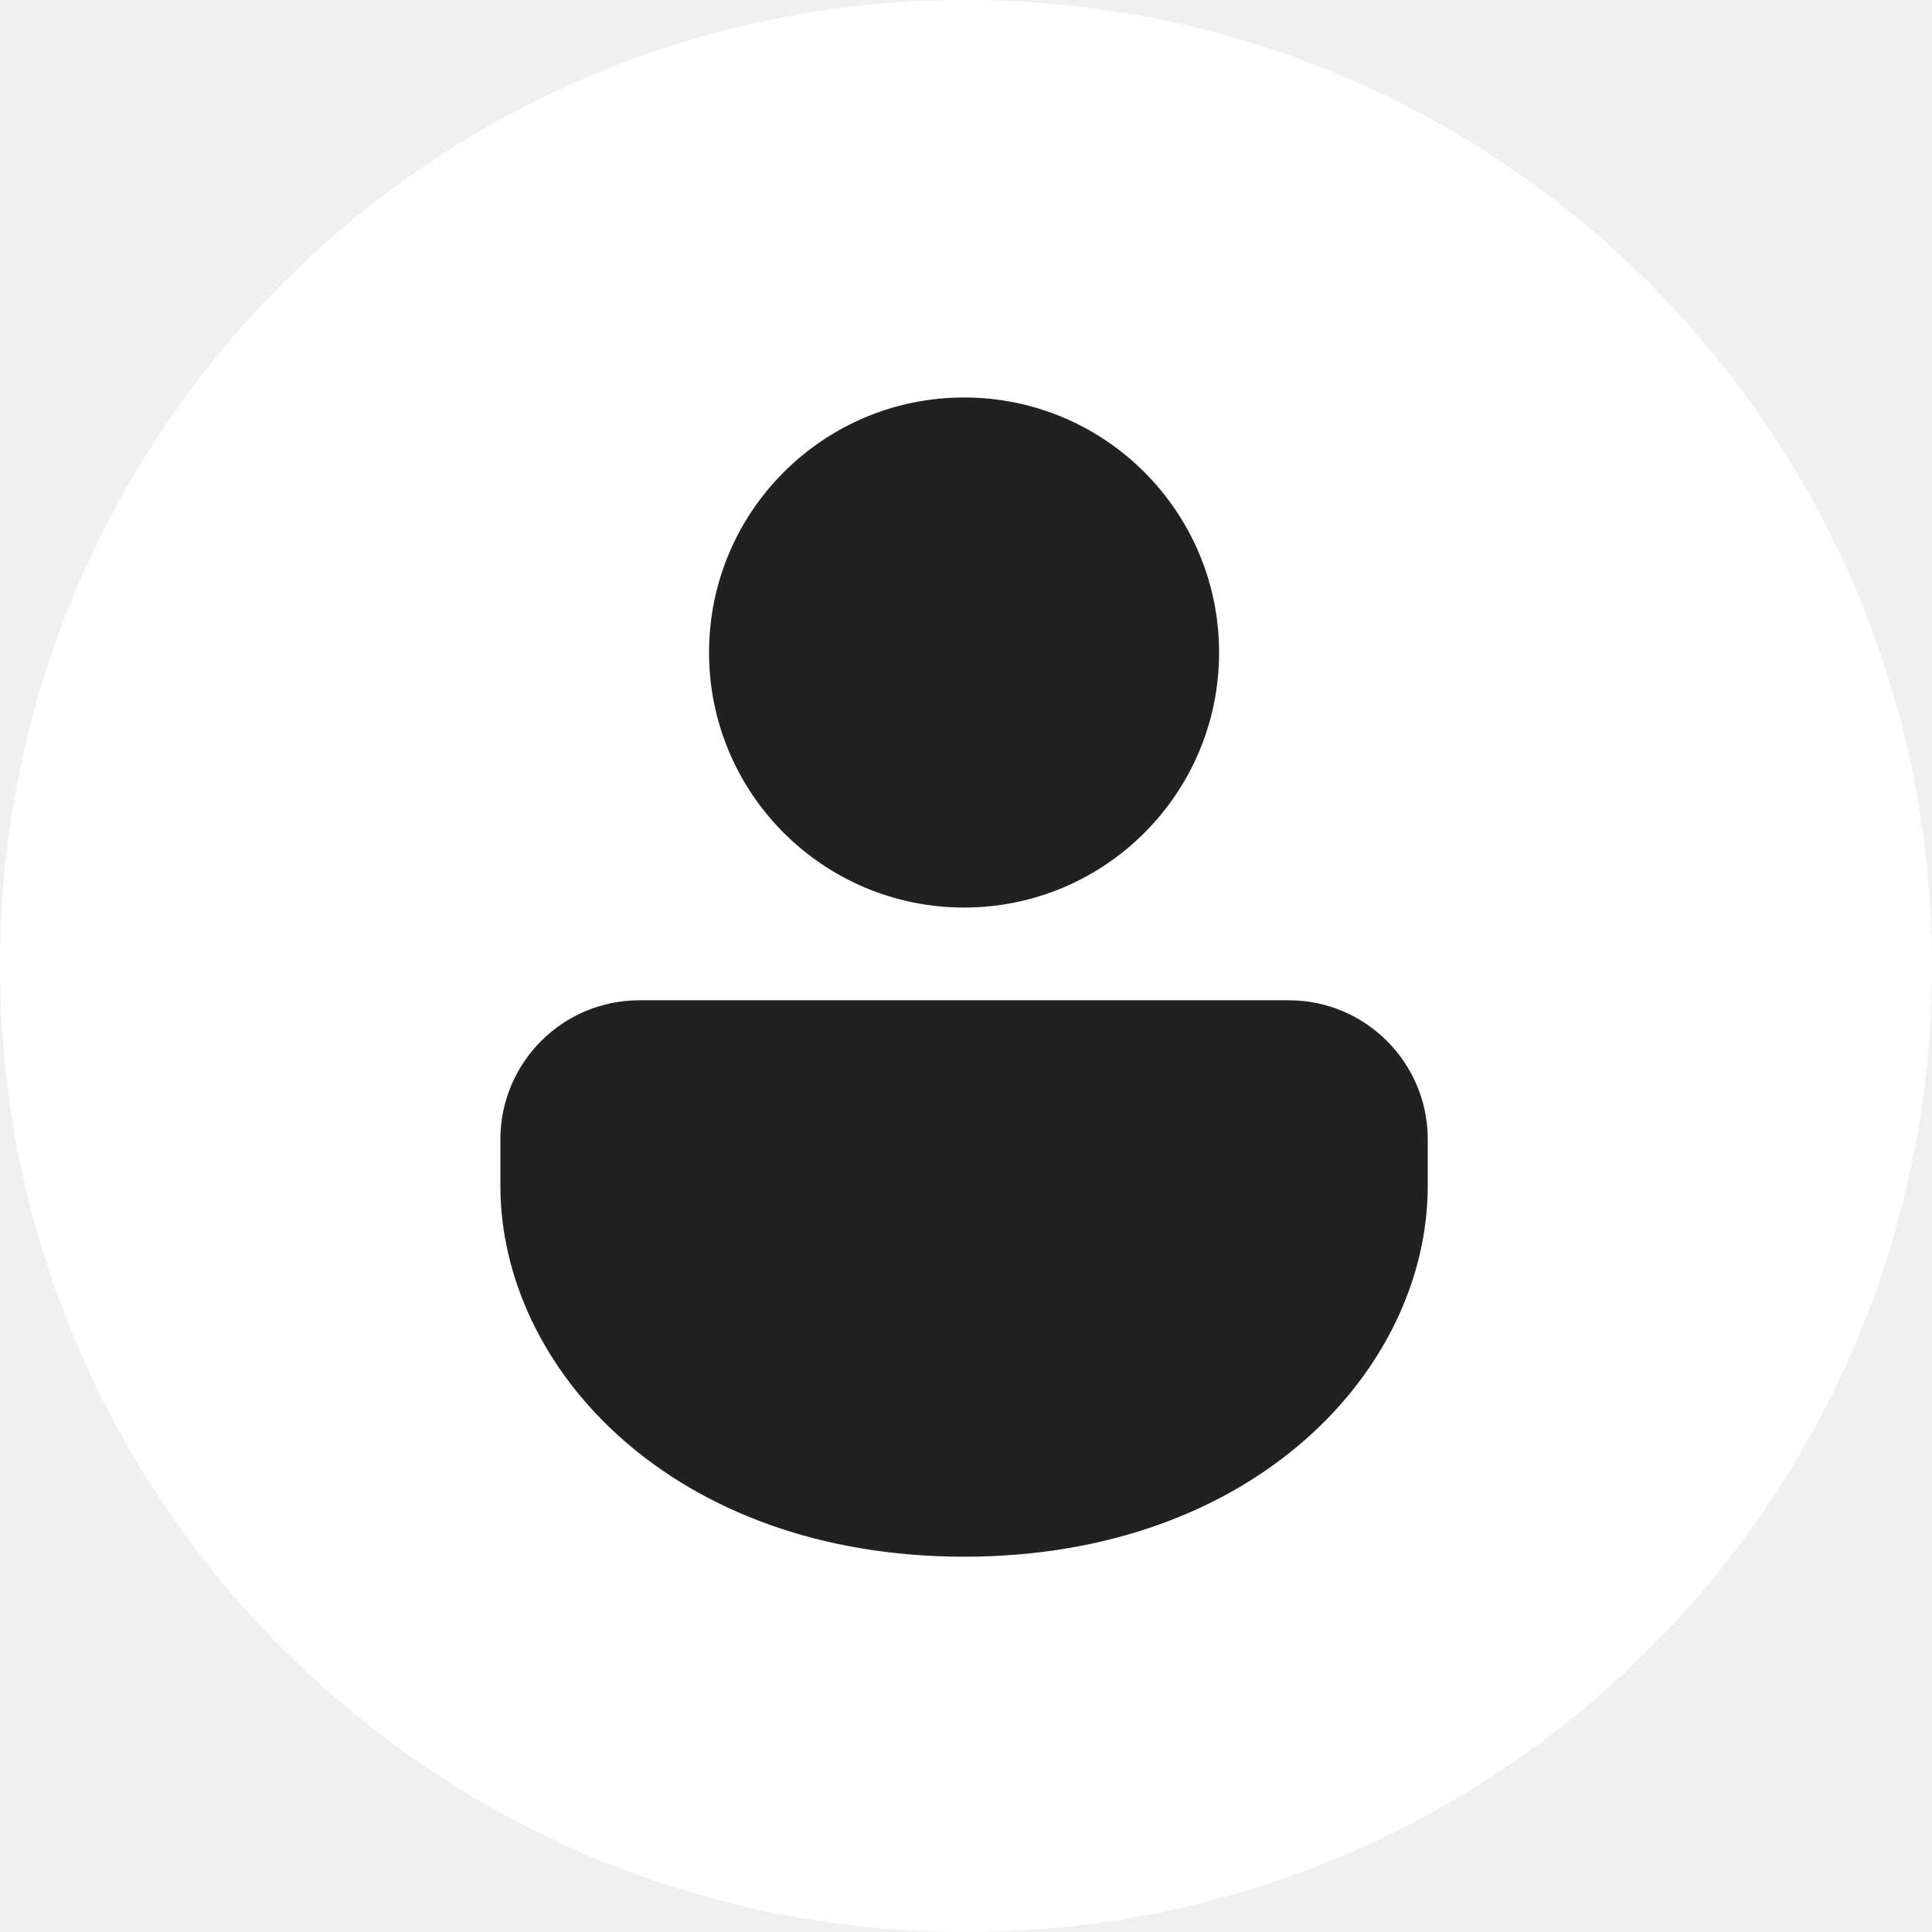
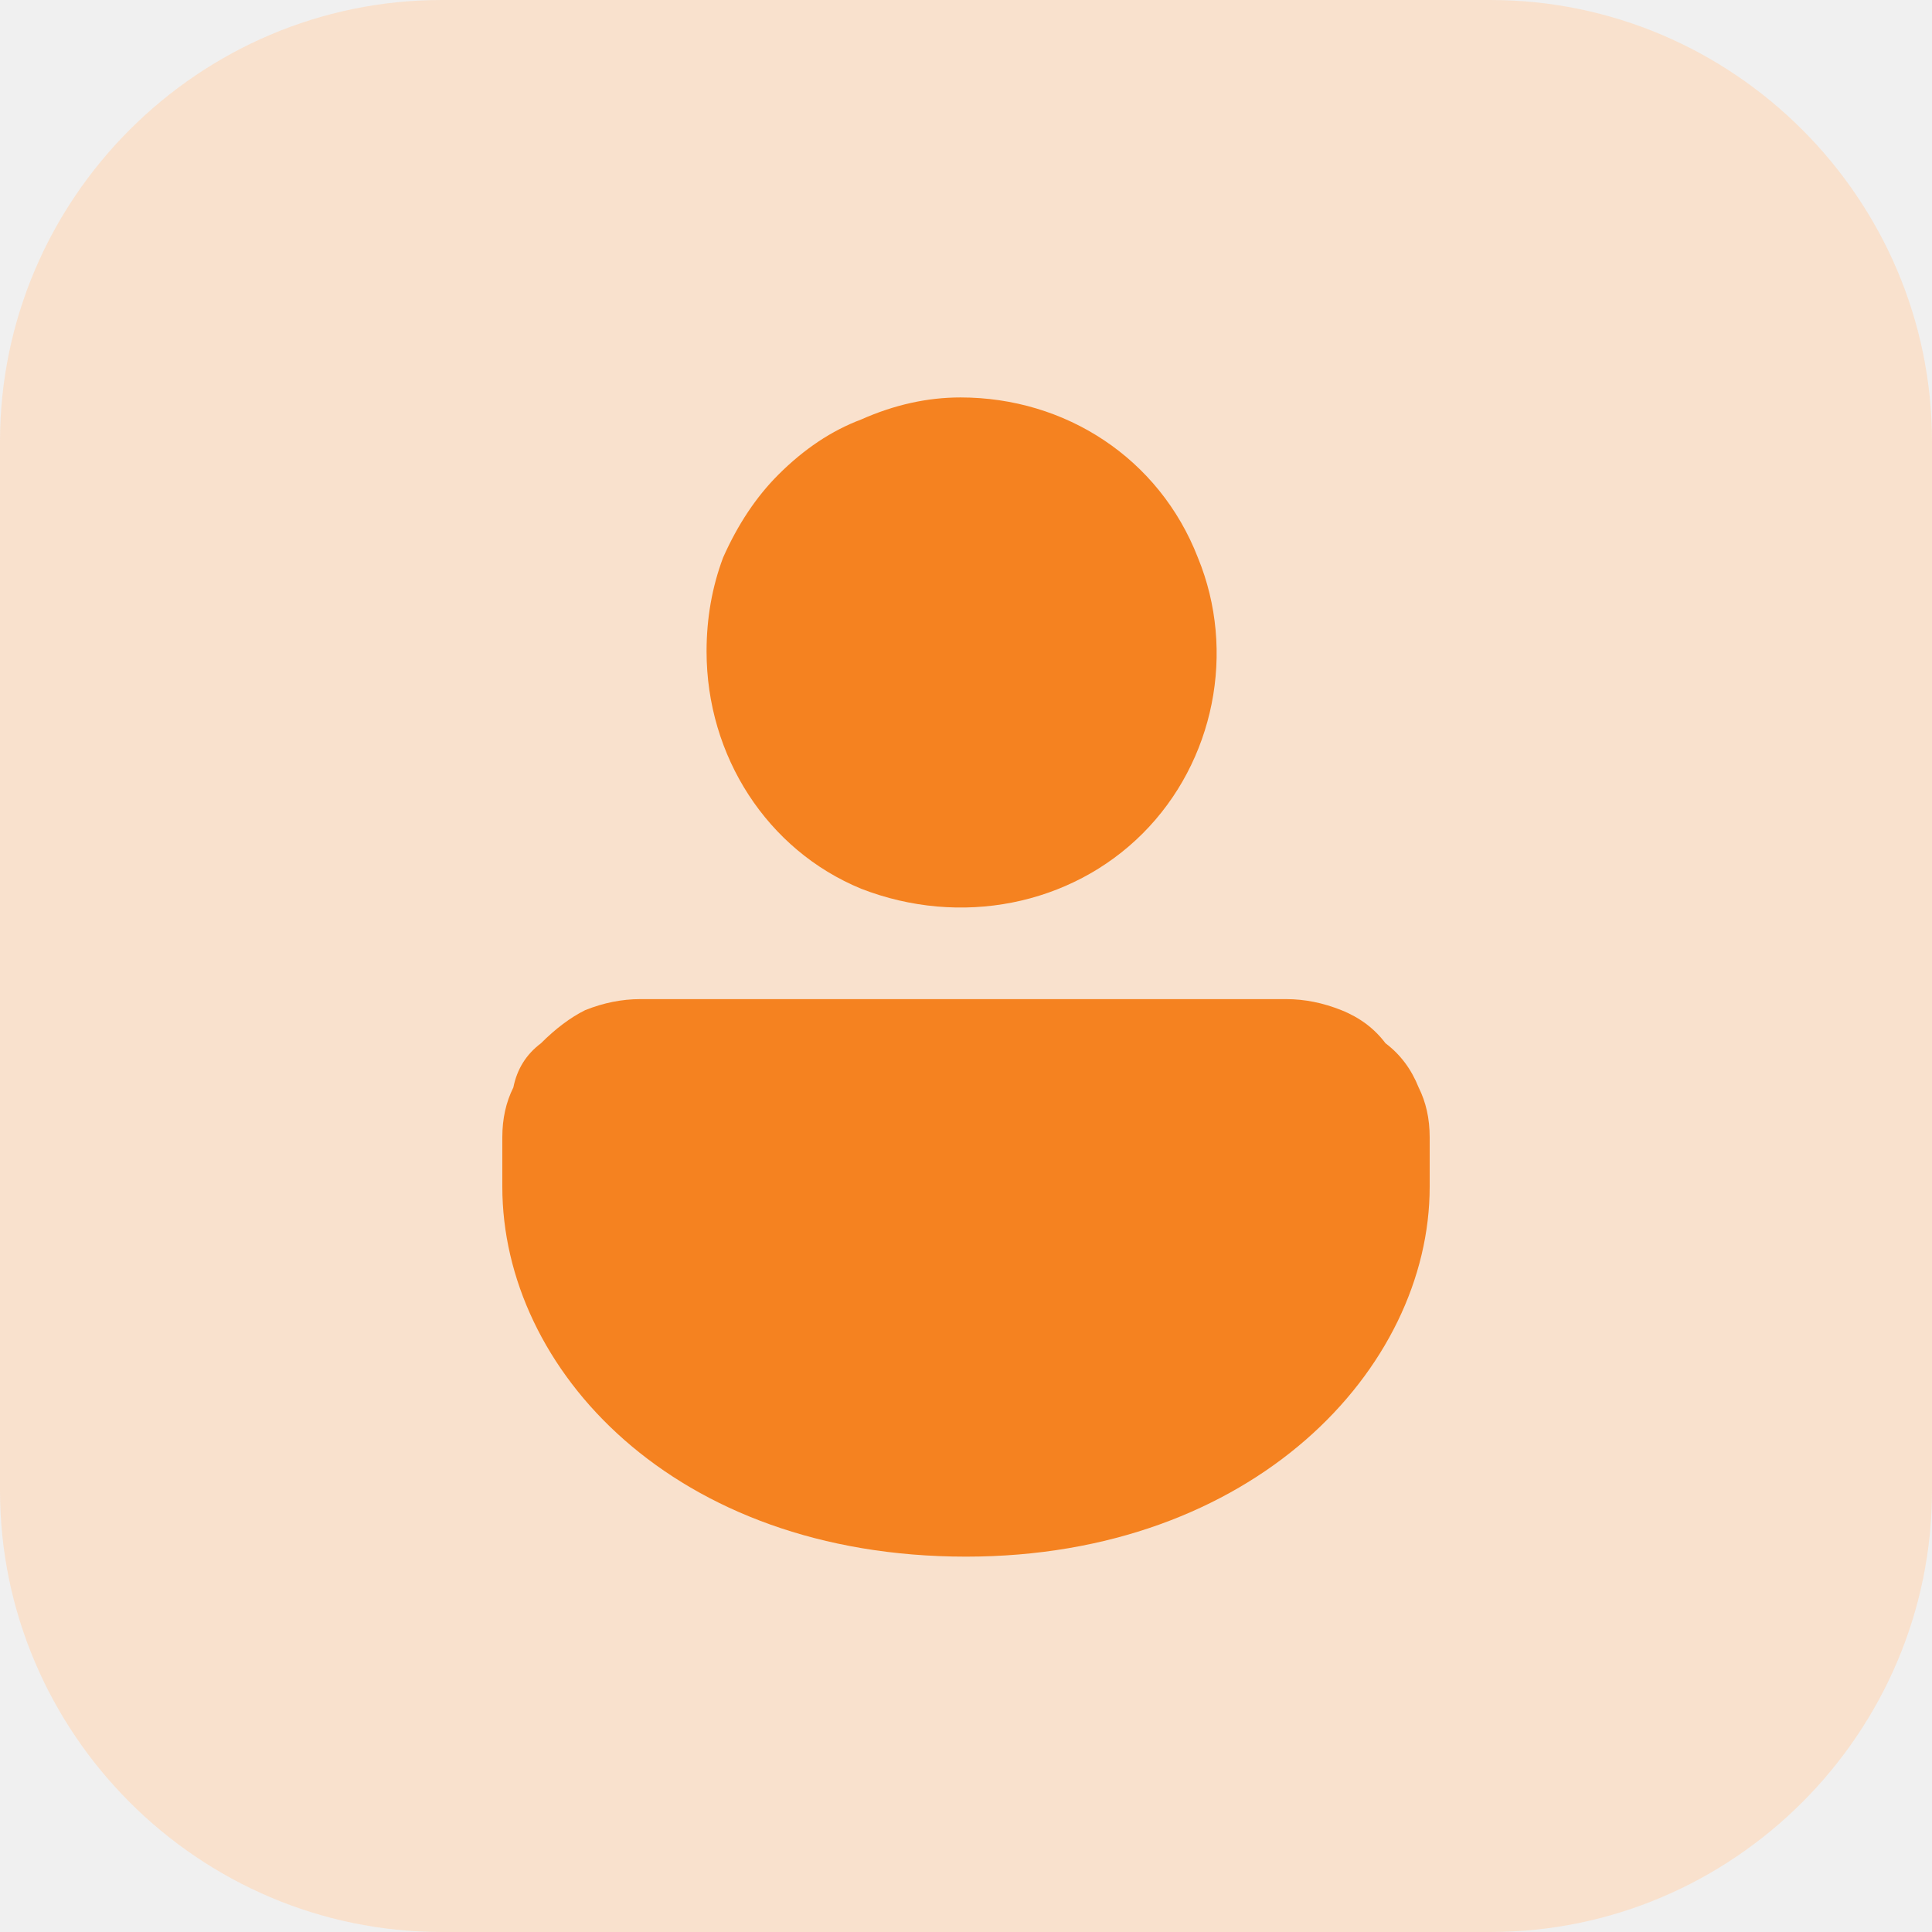
- <svg xmlns="http://www.w3.org/2000/svg" width="35" height="35" viewBox="0 0 35 35">
-   <g id="Group_37" data-name="Group 37" transform="translate(0.125)">
-     <circle id="Ellipse_10" data-name="Ellipse 10" cx="17.5" cy="17.5" r="17.5" transform="translate(-0.125)" fill="#fff" />
-     <path id="person_1_" data-name="person (1)" d="M17.28,12.42a2.52,2.52,0,0,1,2.52,2.52v.84c0,3.312-3.124,6.72-8.4,6.72S3,19.092,3,15.78v-.84a2.52,2.52,0,0,1,2.52-2.52ZM11.4,1.5A4.62,4.62,0,1,1,6.78,6.12,4.62,4.62,0,0,1,11.4,1.5Z" transform="translate(5.94 5.701)" fill="#212121" />
-   </g>
+ <svg xmlns="http://www.w3.org/2000/svg" version="1.2" viewBox="0 0 35 35" width="35" height="35">
+   <style>.a{fill:#f9e1cd}.b{fill:#f58220}</style>
+   <path class="a" d="m0 8c0-4.4 3.6-8 8-8h19c4.4 0 8 3.6 8 8v19c0 4.4-3.6 8-8 8h-19c-4.4 0-8-3.6-8-8z" />
+   <path class="b" d="m23.3 18.1q0.5 0 1 0.2 0.5 0.2 0.8 0.6 0.4 0.3 0.6 0.8 0.2 0.4 0.2 0.9v0.9c0 3.3-3.2 6.7-8.4 6.7-5.3 0-8.4-3.4-8.4-6.7v-0.9q0-0.5 0.2-0.9 0.1-0.5 0.5-0.8 0.4-0.4 0.8-0.6 0.5-0.2 1-0.2zm-5.9-10.9c1.9 0 3.6 1.1 4.3 2.9 0.7 1.7 0.3 3.7-1 5-1.3 1.3-3.3 1.7-5.1 1-1.7-0.7-2.8-2.4-2.8-4.3q0-0.9 0.3-1.7 0.4-0.9 1-1.5 0.7-0.7 1.5-1 0.9-0.4 1.8-0.4z" />
</svg>
